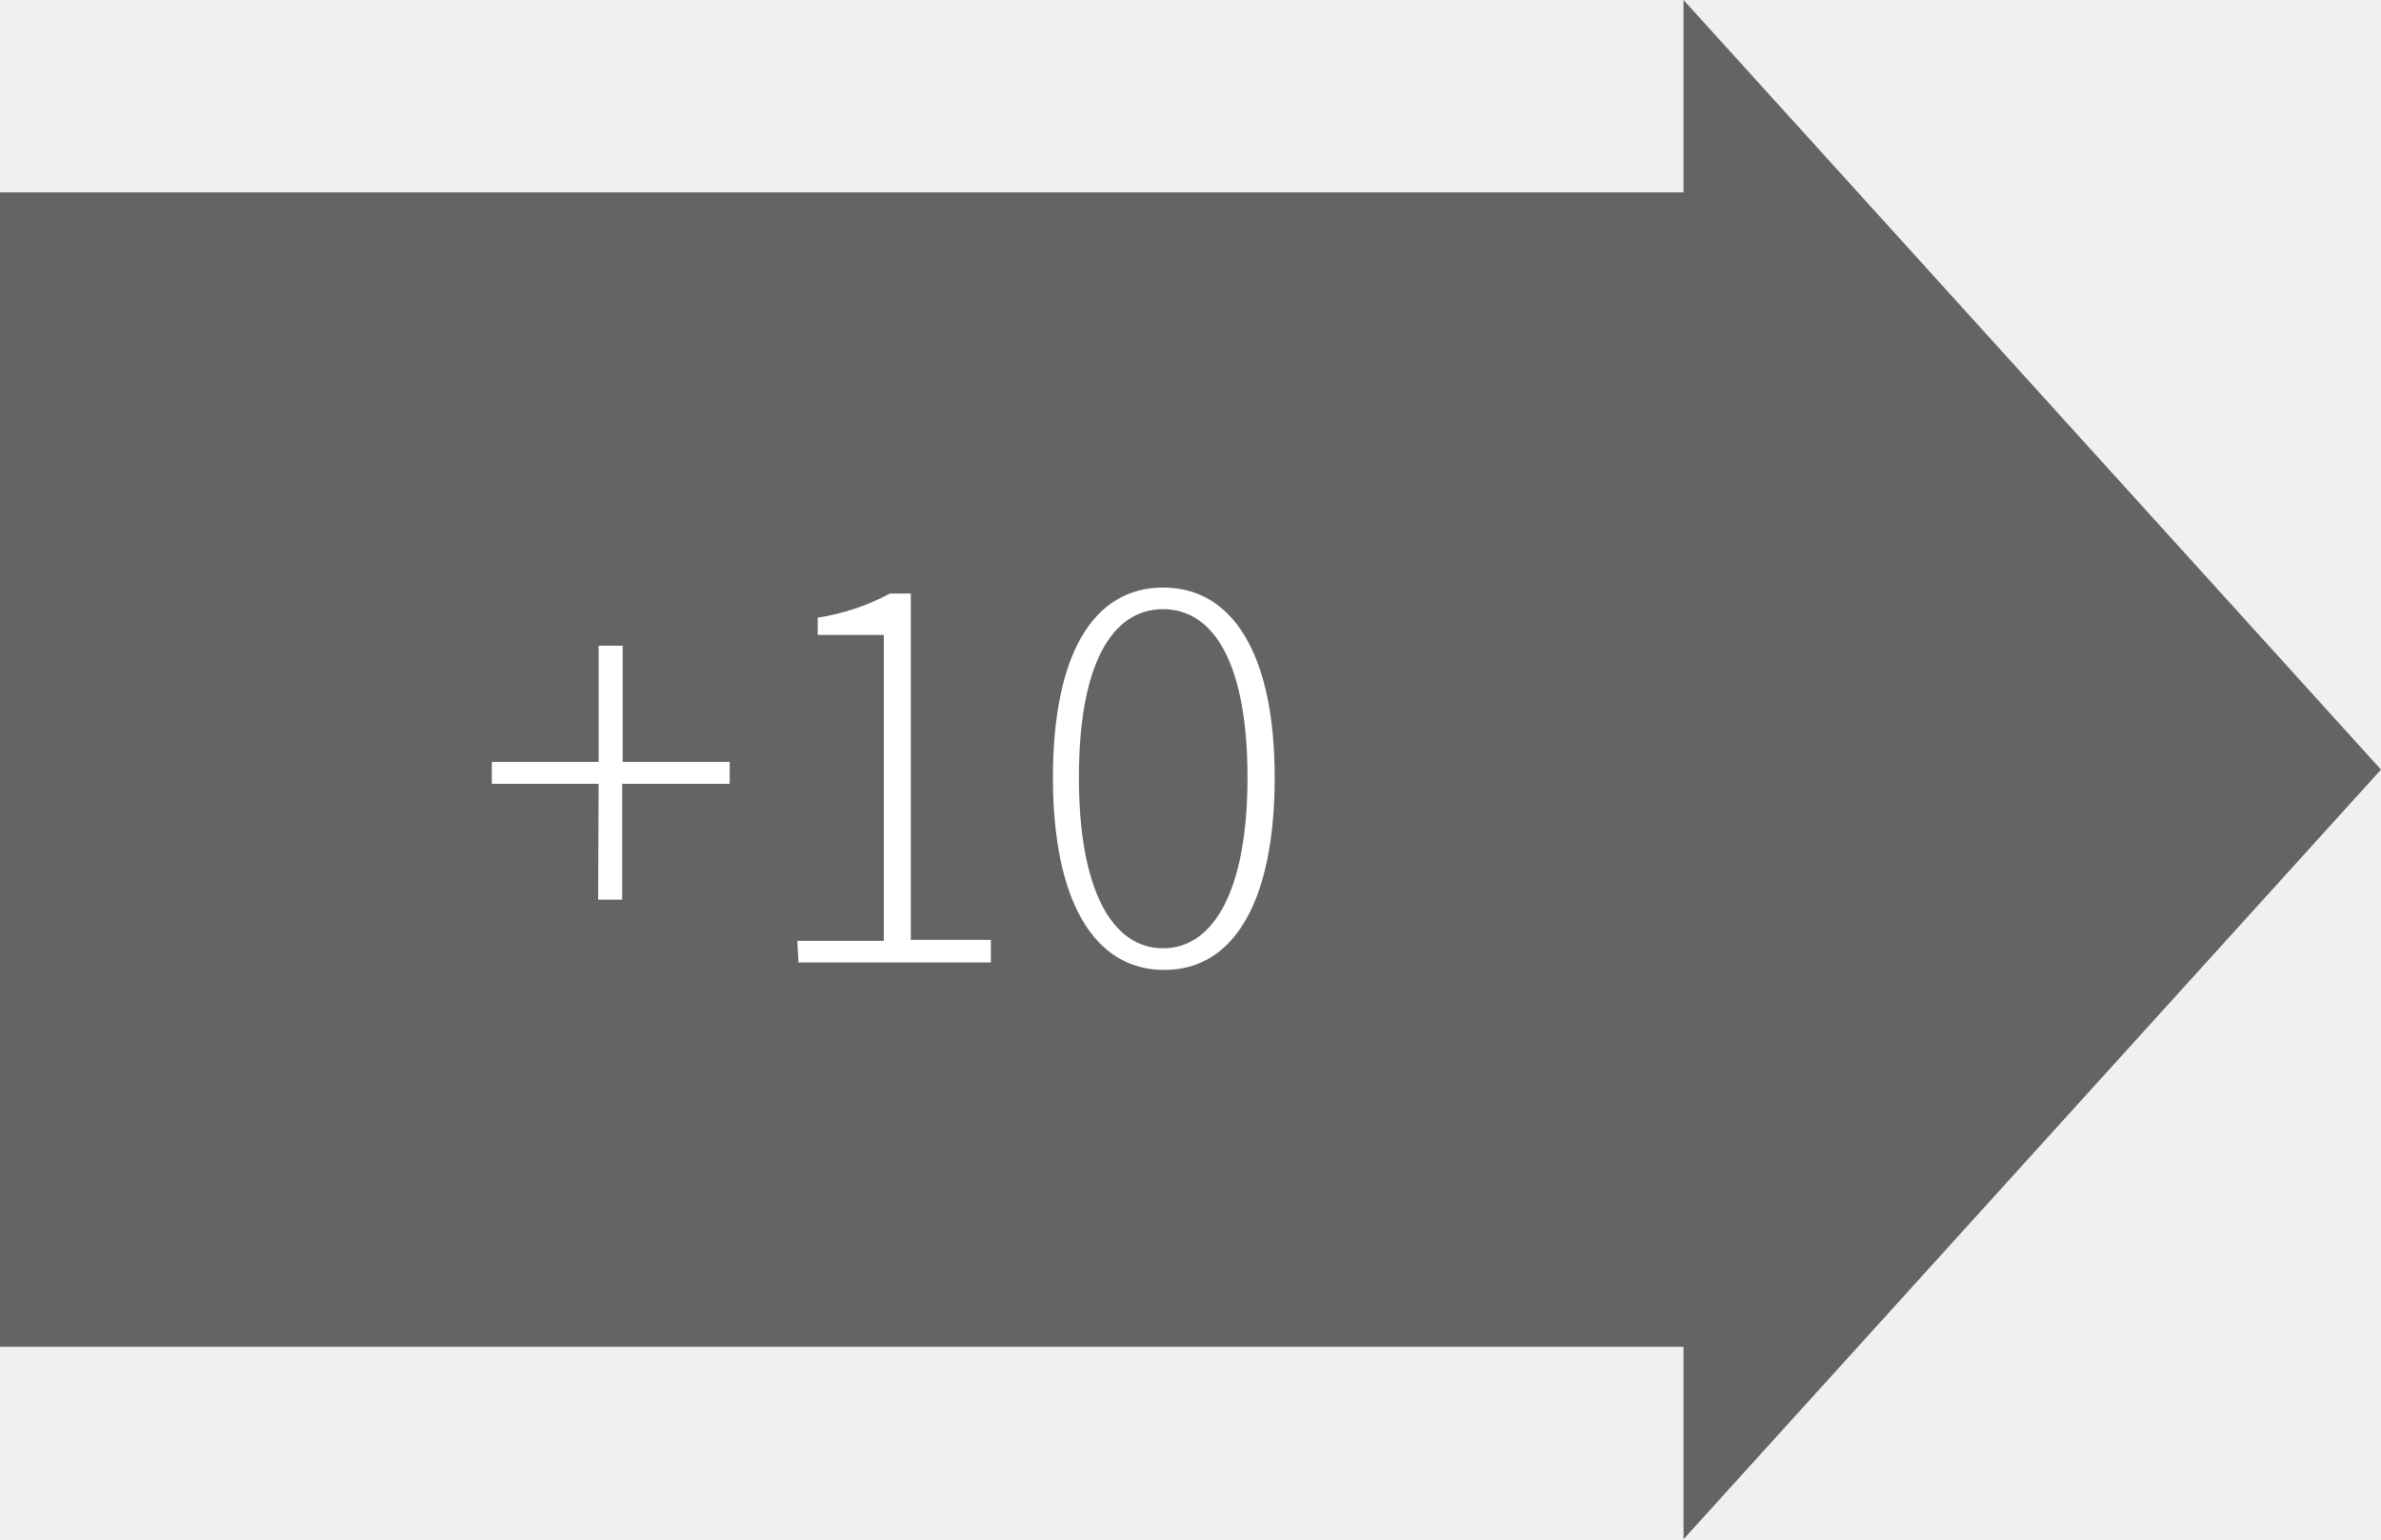
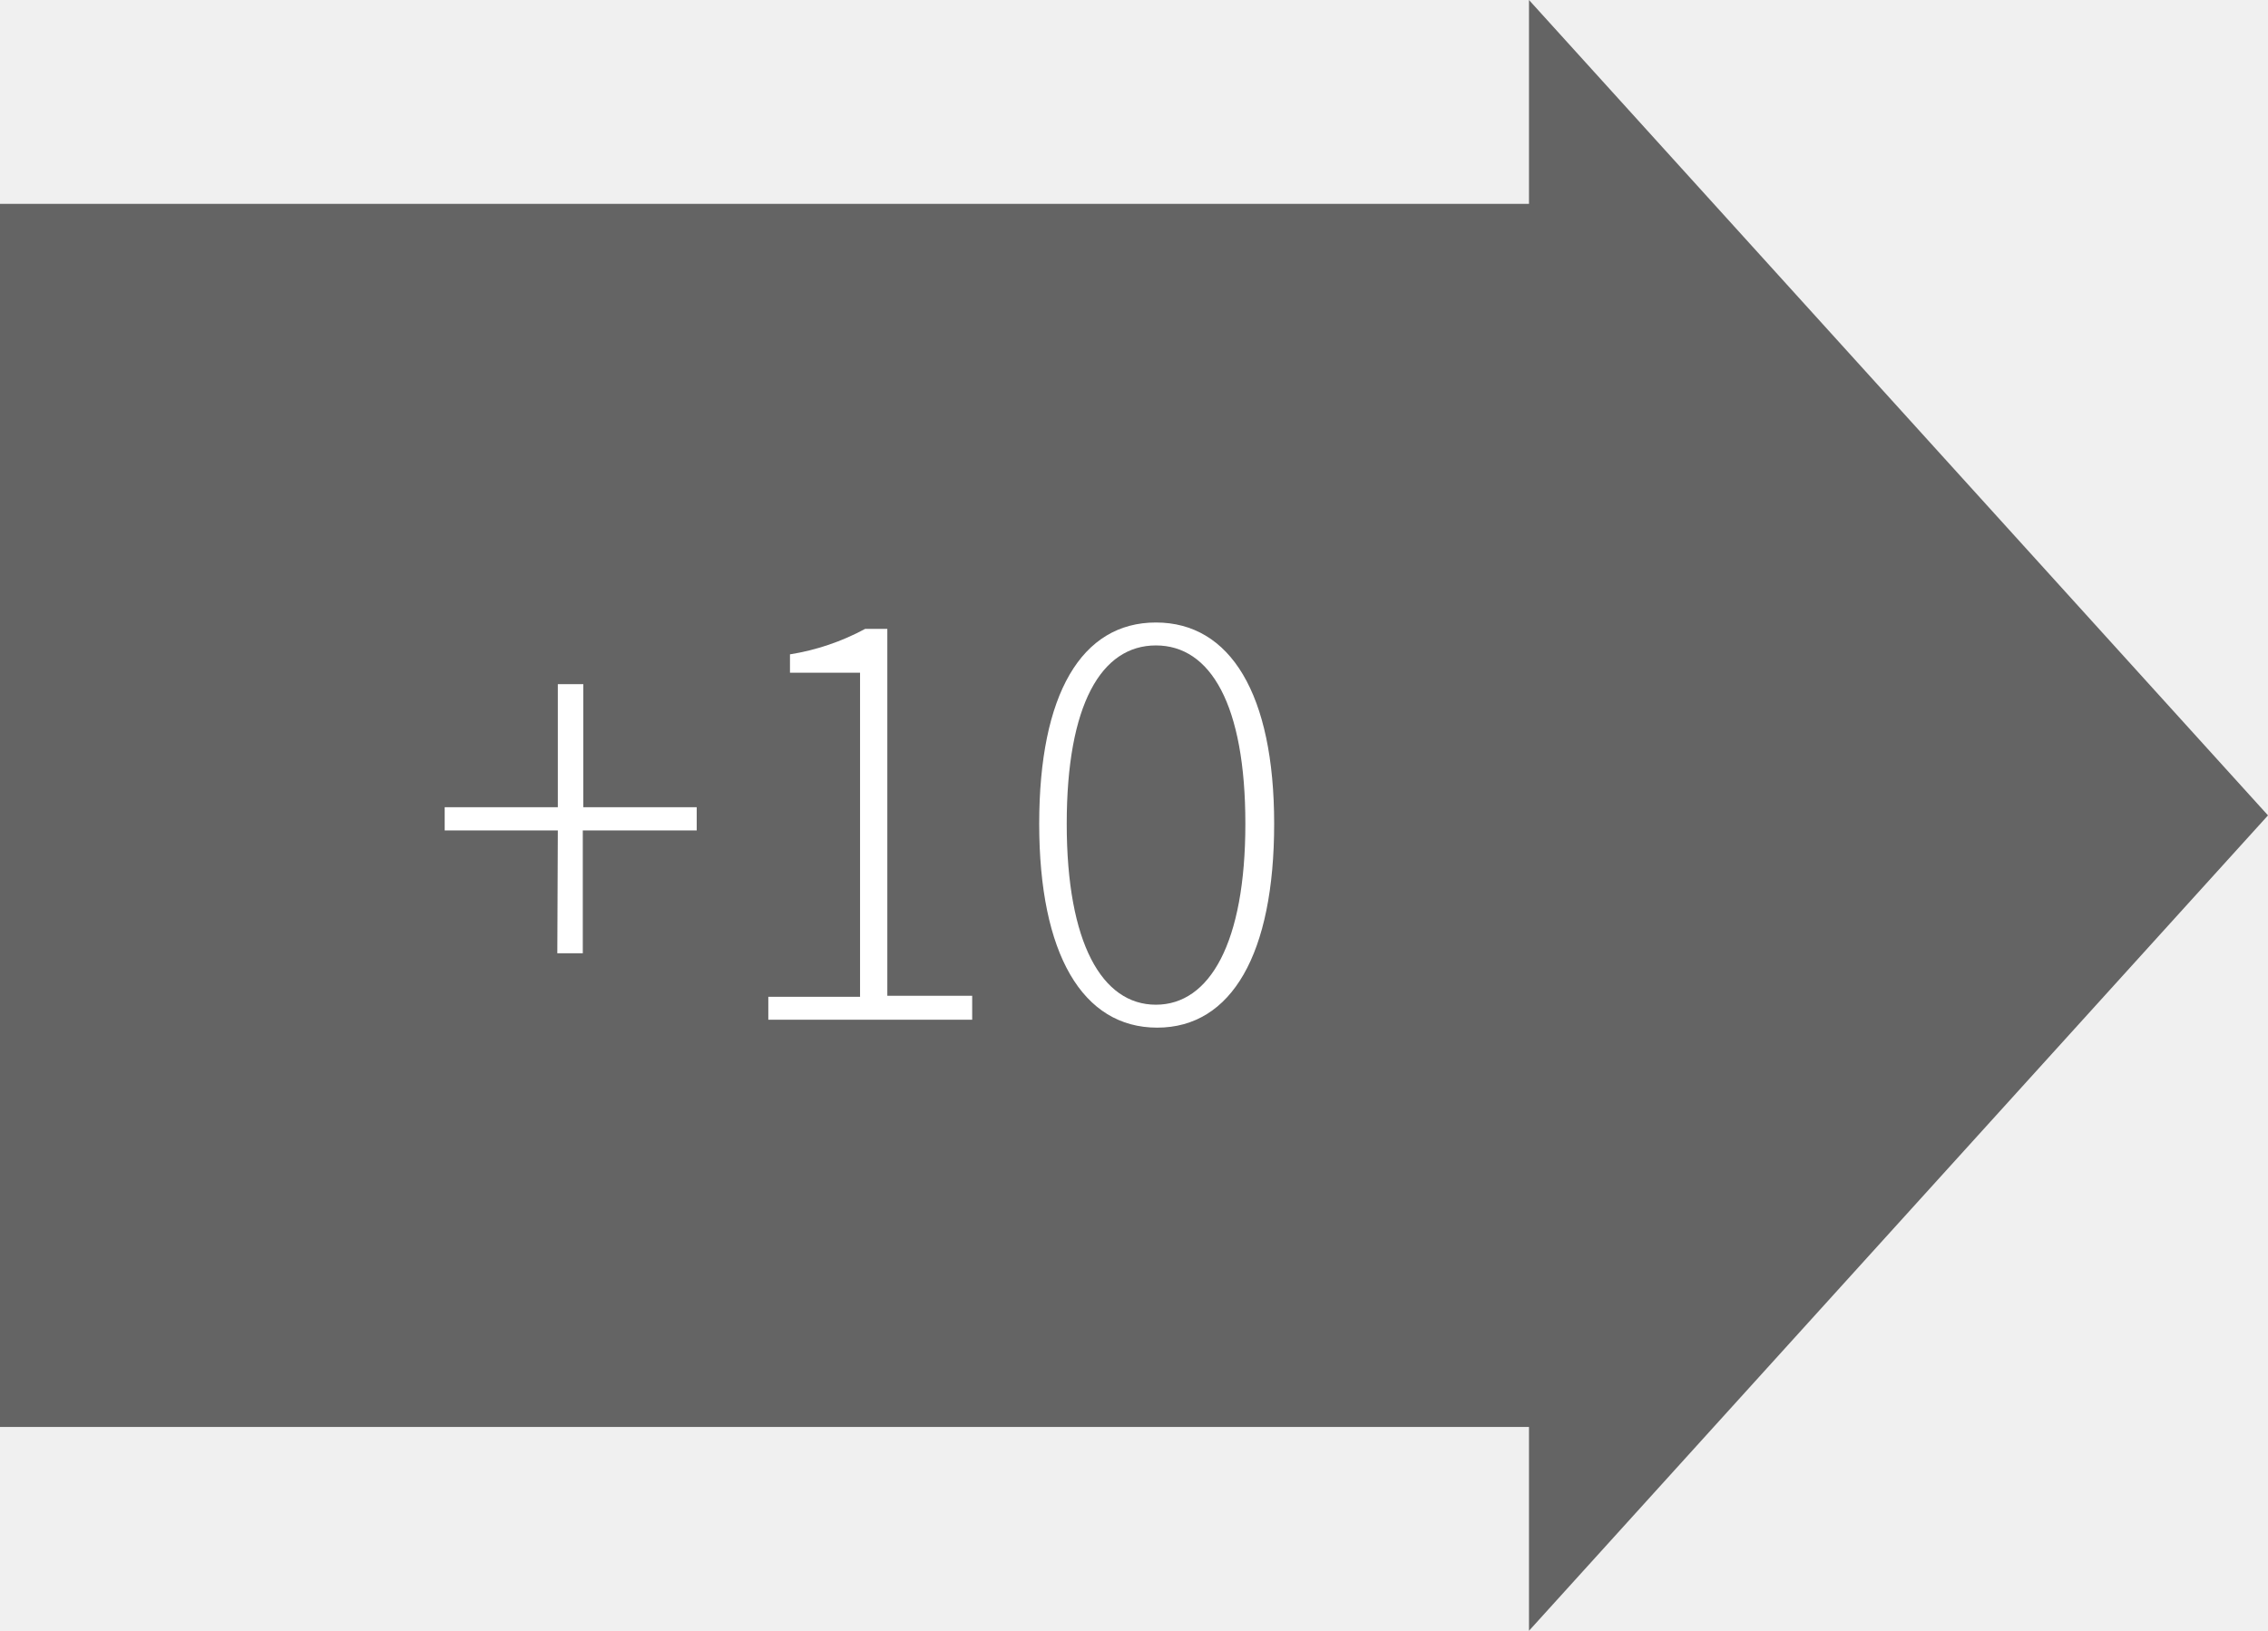
- <svg xmlns="http://www.w3.org/2000/svg" viewBox="0 0 99 64">
-   <polygon points="99 32 70 0 70 8 0 8 0 56 70 56 70 64 99 32" style="fill:#646464;fill-rule:evenodd" />
-   <path d="M24.89,32.59H20.45v-.91h4.44V26.85h1v4.83h4.45v.91H25.87v4.82h-1Z" style="fill:#fff" />
-   <path d="M33.15,39.12h3.6V26.4H34v-.72a9.27,9.27,0,0,0,3-1h.87v14.4h3.33v.94h-8Z" style="fill:#fff" />
-   <path d="M43.78,32.33c0-5.09,1.66-7.9,4.58-7.9S53,27.24,53,32.33s-1.66,8-4.59,8S43.78,37.44,43.78,32.33Zm8.09,0c0-4.68-1.37-7-3.51-7s-3.5,2.31-3.5,7,1.39,7.1,3.5,7.1S51.87,37,51.87,32.33Z" style="fill:#fff" />
+ <svg xmlns="http://www.w3.org/2000/svg" viewBox="0 0 89 64">
+   <polygon points="89 32 60 0 60 8 0 8 0 56 60 56 60 64 89 32" style="fill:#646464;fill-rule:evenodd" />
+   <path d="M21.89,32.59H17.45v-.91h4.44V26.85h1v4.83h4.45v.91H22.87v4.82h-1Z" style="fill:#fff" />
+   <path d="M30.15,39.12h3.6V26.4H31v-.72a9.27,9.27,0,0,0,2.95-1h.87v14.4h3.33v.94h-8Z" style="fill:#fff" />
+   <path d="M40.78,32.33c0-5.09,1.66-7.9,4.58-7.9S50,27.24,50,32.33s-1.66,8-4.59,8S40.78,37.44,40.78,32.33Zm8.09,0c0-4.68-1.37-7-3.51-7s-3.5,2.31-3.5,7,1.39,7.1,3.5,7.1S48.87,37,48.87,32.33Z" style="fill:#fff" />
</svg>
